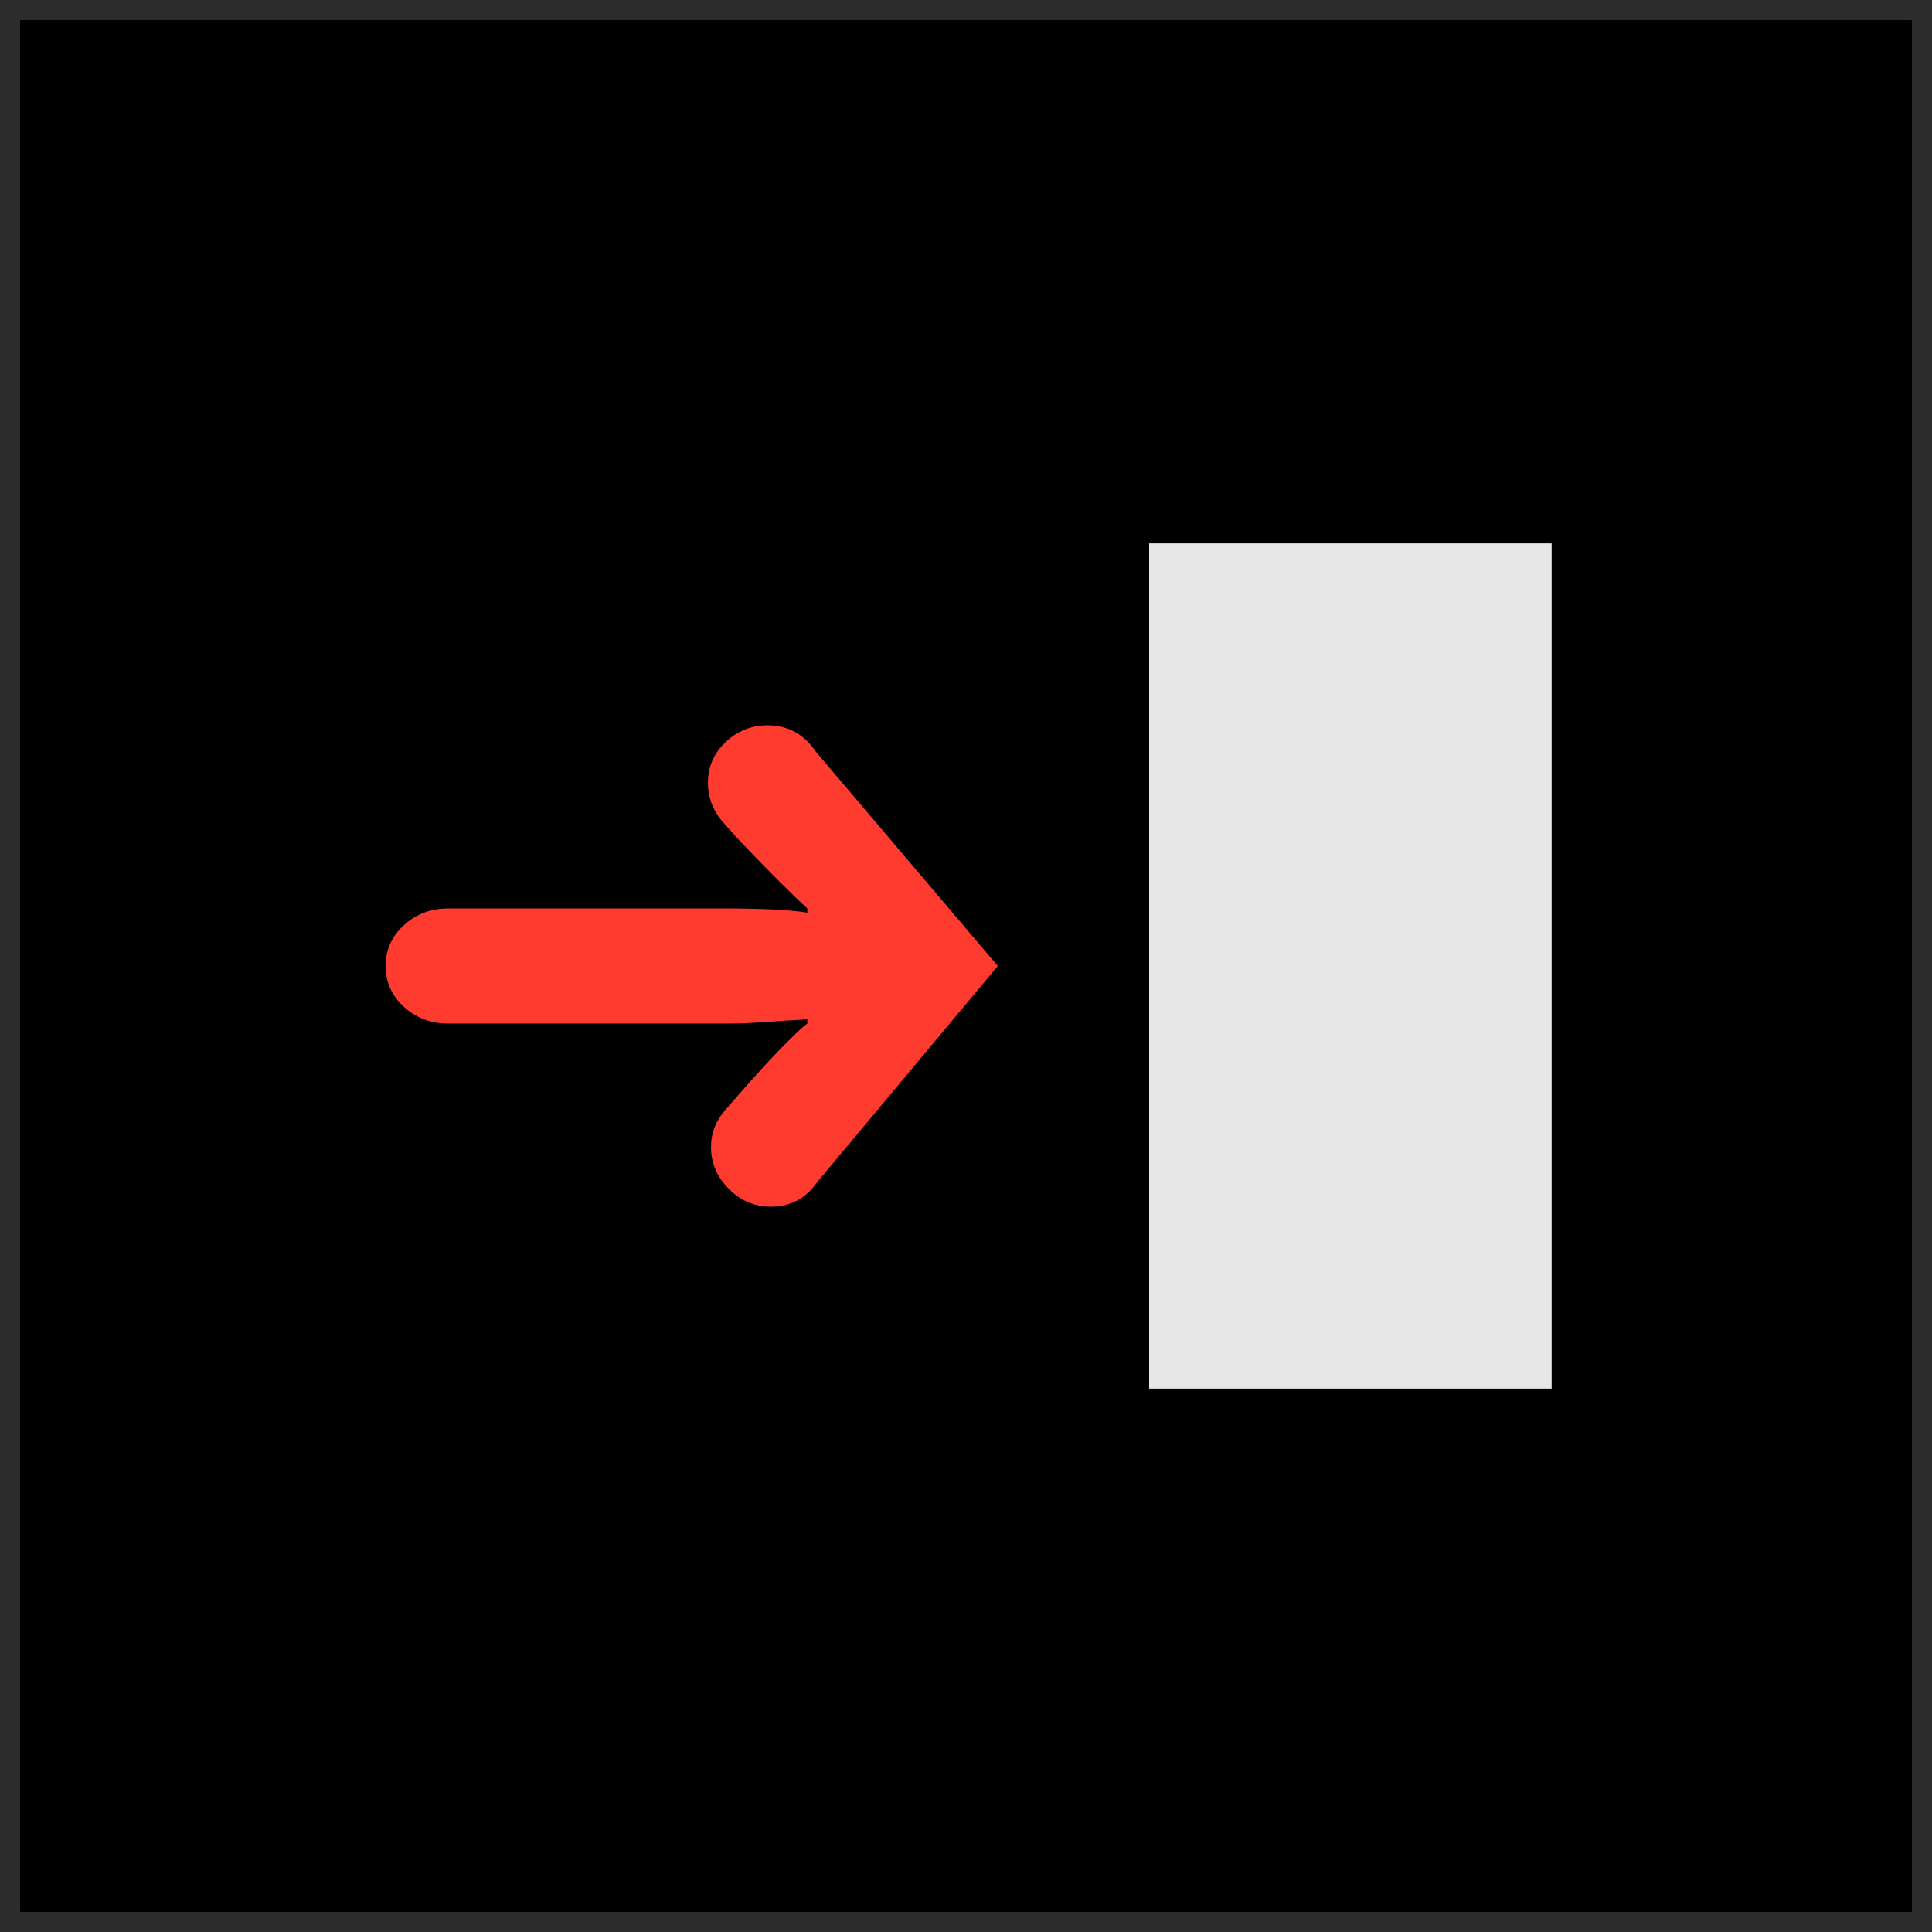
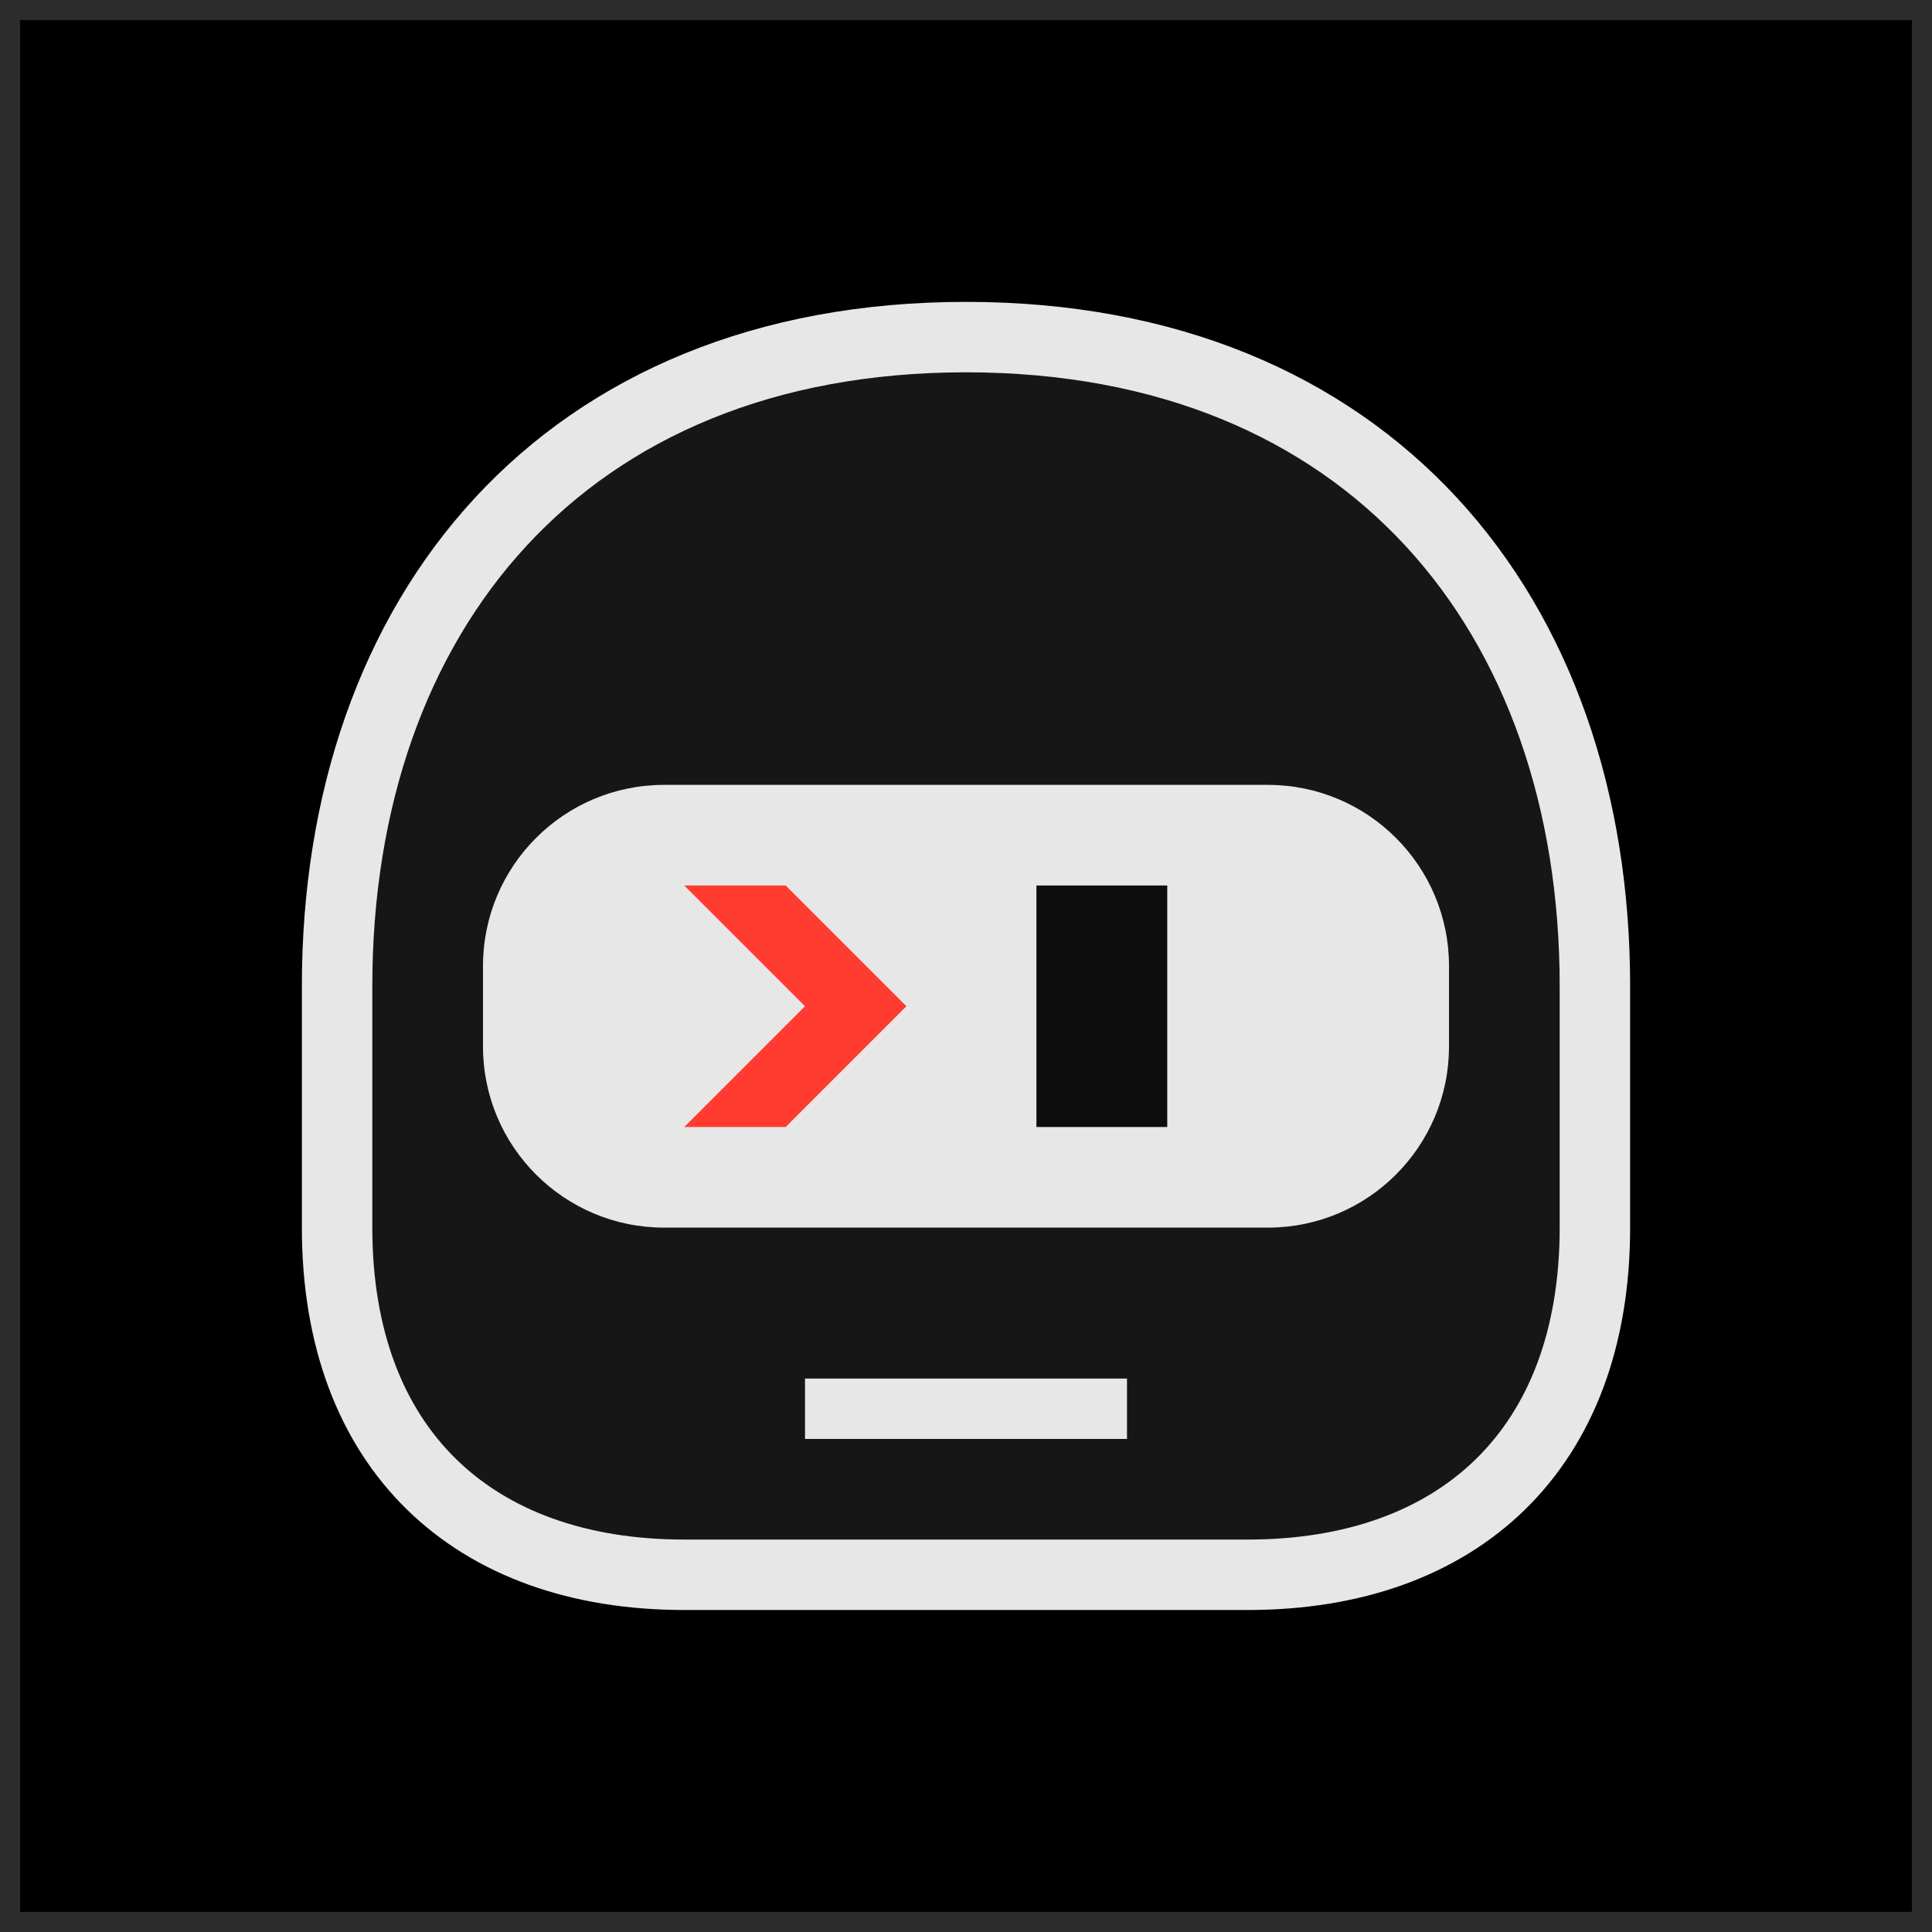
<svg xmlns="http://www.w3.org/2000/svg" width="192" height="192" viewBox="0 0 192 192" role="img" aria-label="OMFV">
  <rect width="192" height="192" fill="#000000" />
  <rect x="1" y="1" width="190" height="190" fill="none" stroke="#2c2c2c" stroke-width="2" />
-   <path fill="#ff3b30" d="M76.59 119.92Q74.20 119.92 72.43 118.15Q70.66 116.38 70.66 113.99Q70.66 111.91 72.12 110.25L72.95 109.31Q75.66 106.19 77.63 104.16Q79.61 102.14 80.23 101.72L80.23 101.30Q78.26 101.41 76.18 101.56Q74.10 101.72 72.33 101.72L44.56 101.72Q41.96 101.72 40.14 100.06Q38.32 98.39 38.32 96.00Q38.32 93.61 40.14 91.94Q41.96 90.28 44.56 90.28L71.91 90.28Q74.62 90.28 76.80 90.38Q78.98 90.49 80.23 90.70L80.23 90.28Q79.19 89.34 77.37 87.52Q75.55 85.70 73.47 83.52L71.70 81.54Q70.35 79.88 70.35 77.80Q70.35 75.41 72.12 73.74Q73.89 72.08 76.28 72.08Q79.30 72.08 81.06 74.68L99.16 96.00L81.17 117.53Q79.50 119.92 76.59 119.92Z" />
-   <rect fill="#e7e7e7" x="114.20" y="54.00" width="40" height="84" />
+   <path fill="#161616" stroke="#e7e7e7" stroke-width="7" stroke-linejoin="round" d="M96 33.5C136 33.5 158.5 61 158.5 98L158.5 122C158.5 144 145 156.5 124 156.5L68 156.5C47 156.5 33.5 144 33.5 122L33.5 98C33.5 61 56 33.5 96 33.5Z" />
+   <rect fill="#e7e7e7" x="48" y="78" width="96" height="44" rx="18" />
+   <path fill="#ff3b30" d="M68 88L78.08 88L90.08 100L78.08 112L68 112L80 100Z" />
+   <rect fill="#0d0d0d" x="103" y="88" width="13" height="24" />
+   <rect fill="#e7e7e7" x="80" y="137" width="32" height="6" />
</svg>
